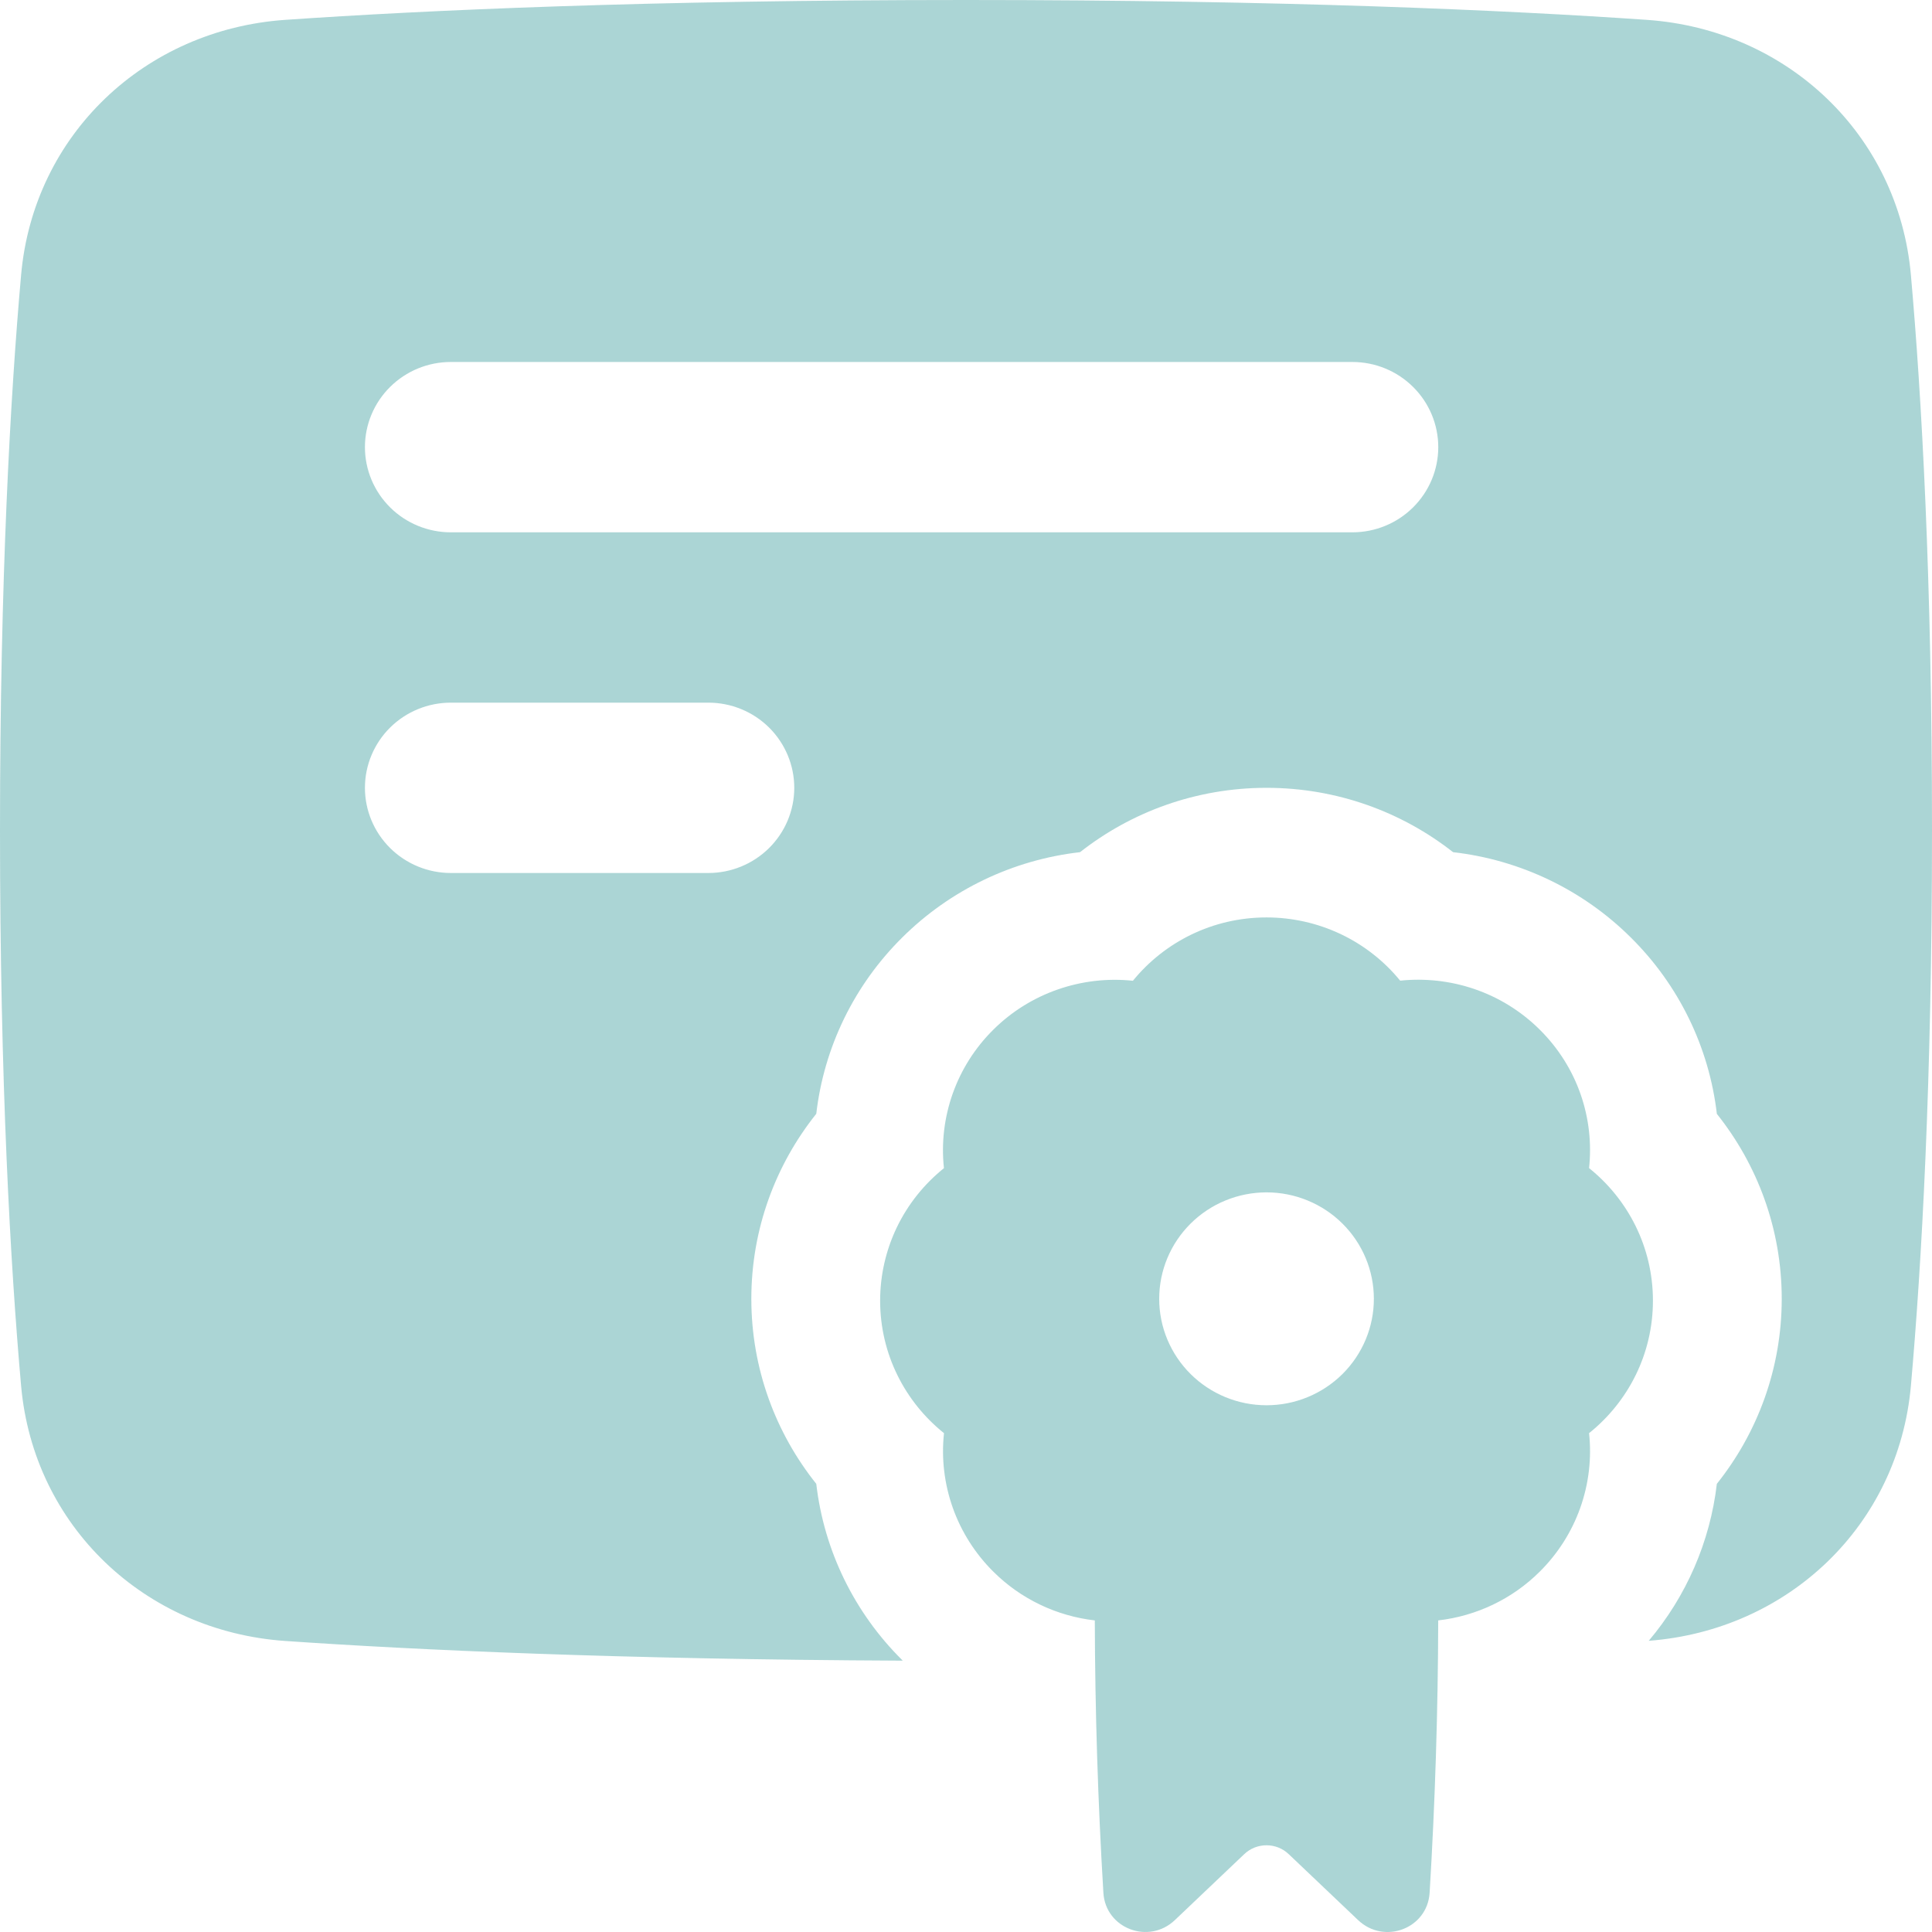
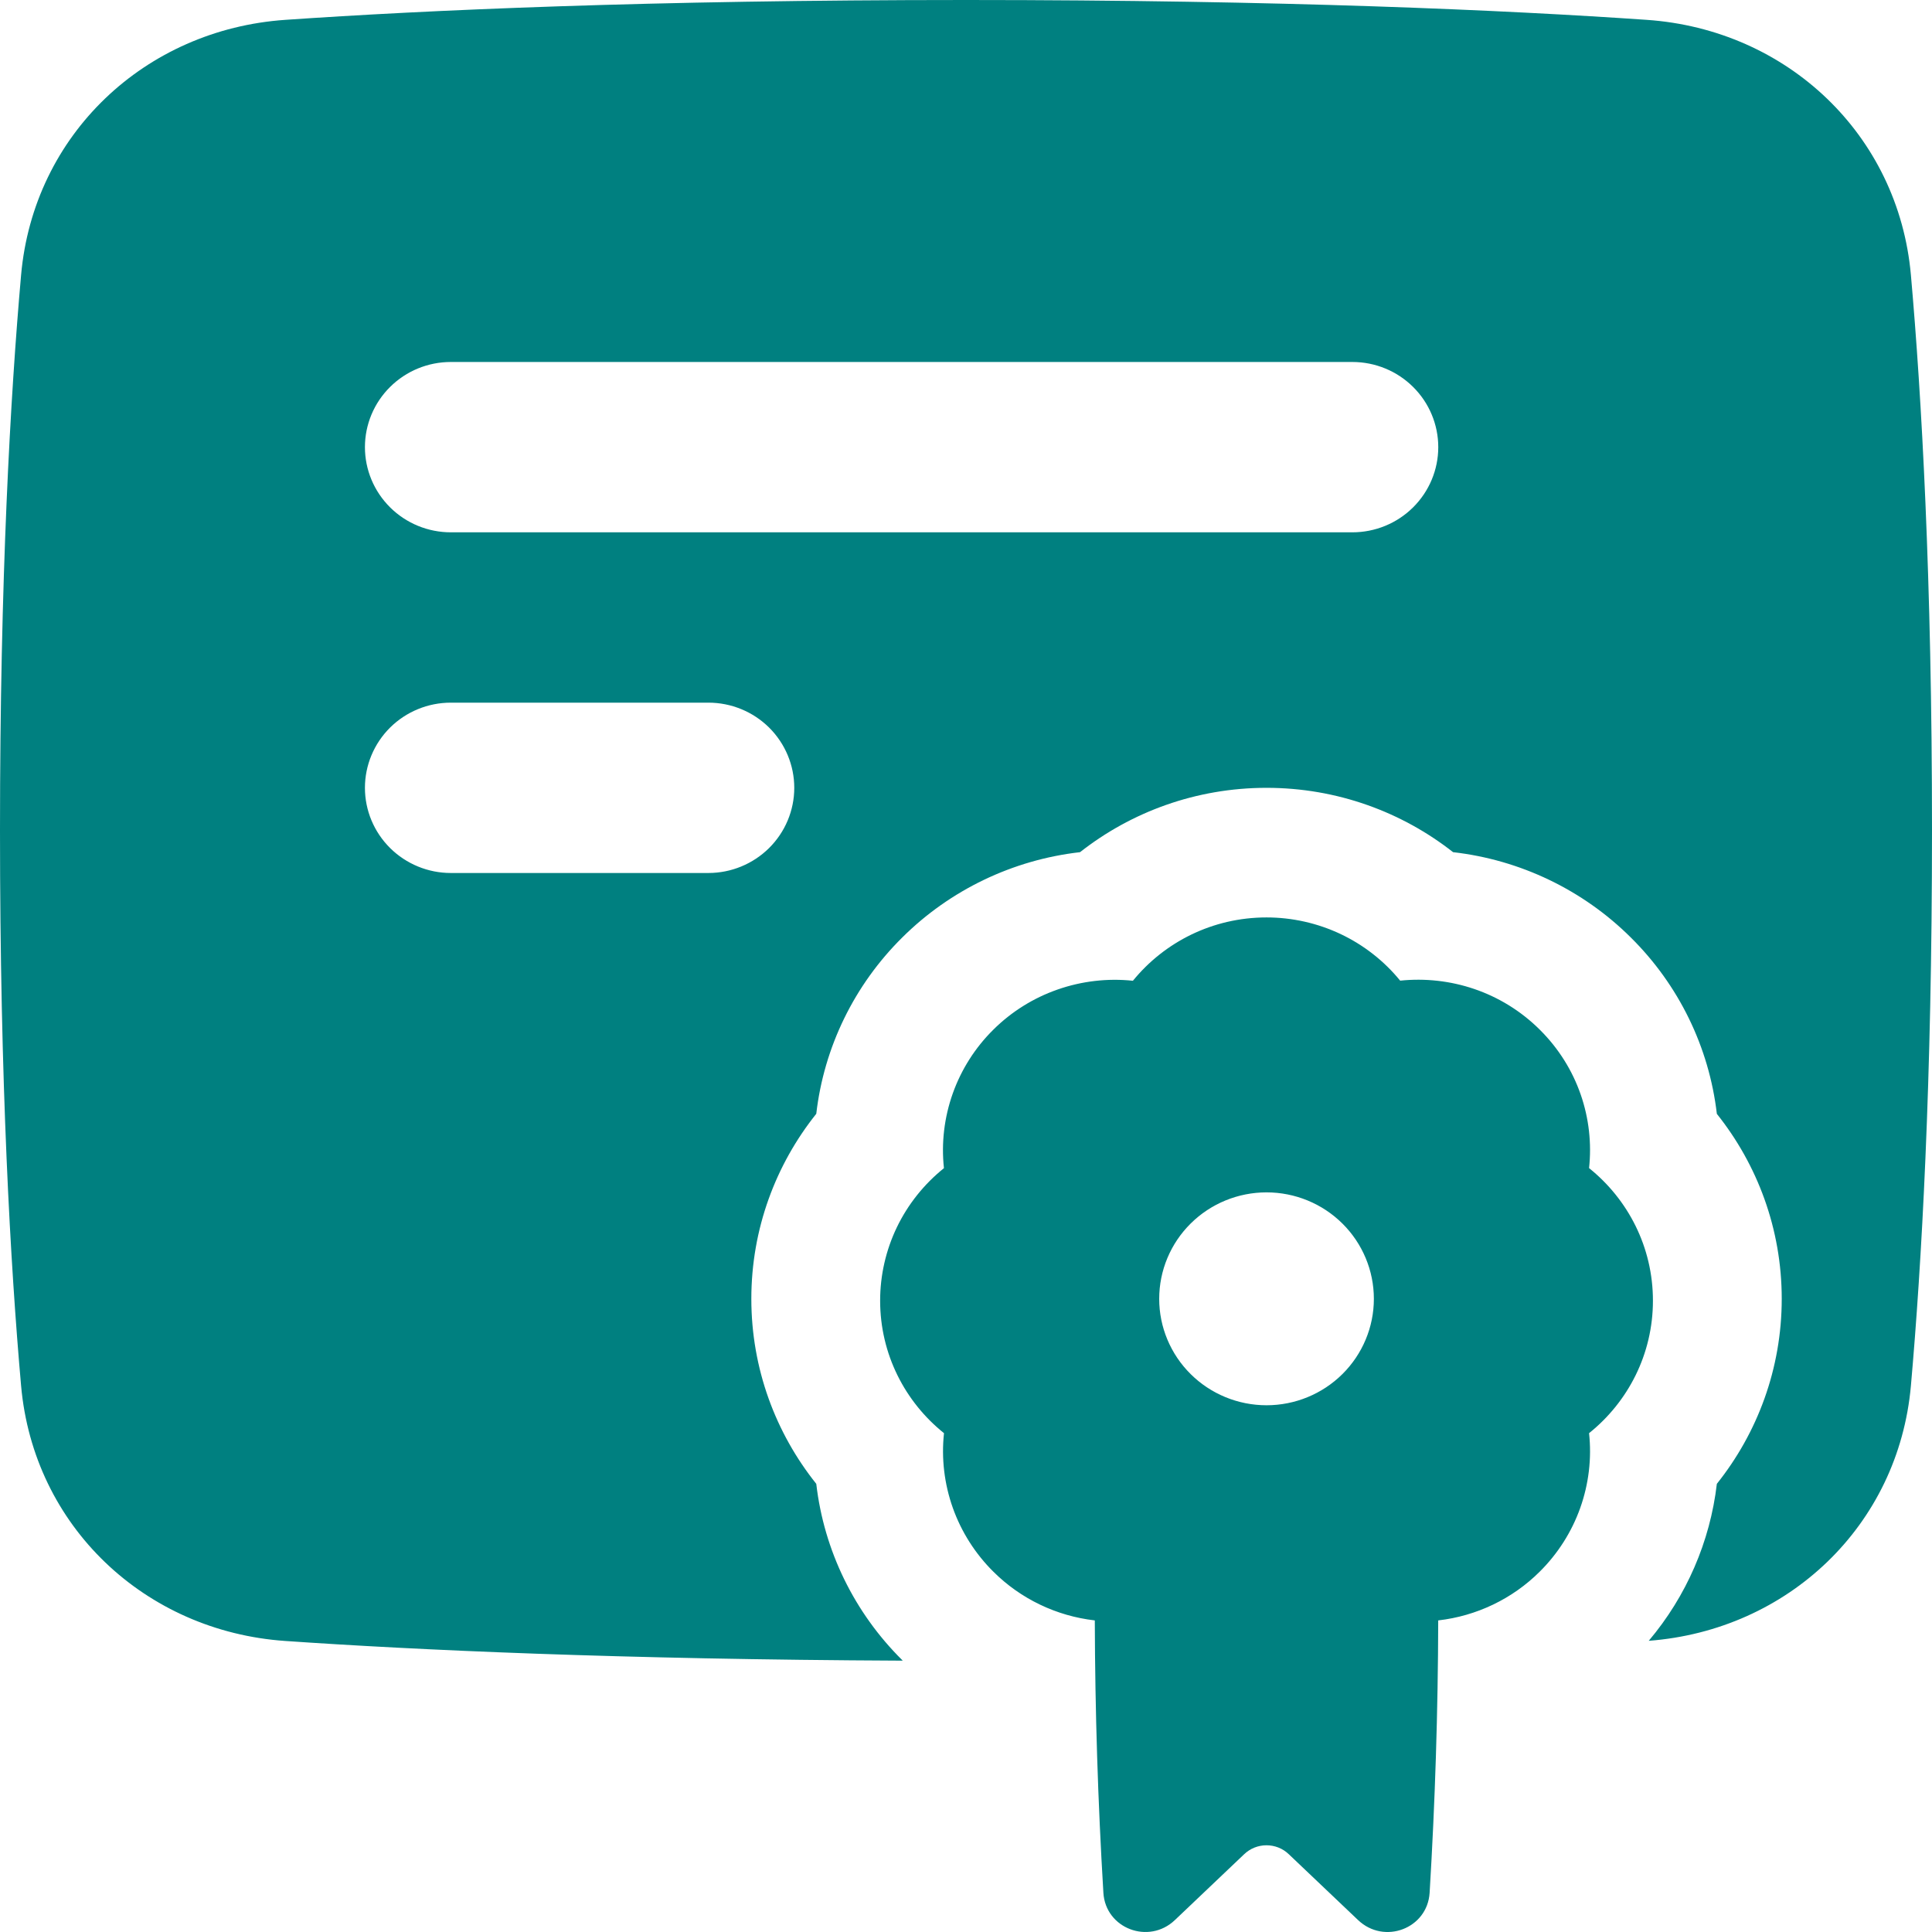
<svg xmlns="http://www.w3.org/2000/svg" width="36" height="36" viewBox="0 0 36 36" fill="none">
-   <path fill-rule="evenodd" clip-rule="evenodd" d="M18 0C23.922 0 28.074 0.19 30.686 0.37C33.298 0.55 35.375 2.507 35.607 5.125C35.806 7.375 36 10.771 36 15.473C36 20.175 35.806 23.572 35.607 25.821C35.375 28.428 33.318 30.377 30.722 30.574C31.424 29.743 31.865 28.726 31.991 27.649C32.746 26.703 33.2 25.504 33.2 24.202C33.2 22.899 32.746 21.701 31.991 20.755C31.846 19.511 31.281 18.353 30.388 17.469C29.497 16.583 28.329 16.022 27.076 15.879C26.122 15.13 24.913 14.68 23.6 14.68C22.287 14.68 21.078 15.13 20.125 15.879C18.871 16.022 17.703 16.583 16.812 17.469C15.919 18.353 15.354 19.511 15.21 20.754C14.454 21.701 14 22.899 14 24.202C14 25.504 14.454 26.703 15.21 27.649C15.354 28.892 15.919 30.05 16.812 30.934L16.821 30.944C11.522 30.92 7.75 30.745 5.314 30.577C2.702 30.396 0.625 28.44 0.393 25.821C0.194 23.572 0 20.175 0 15.473C0 10.771 0.194 7.375 0.393 5.125C0.625 2.507 2.702 0.551 5.314 0.37C7.926 0.19 12.078 0 18 0ZM8.4 6.745C7.976 6.745 7.569 6.912 7.269 7.21C6.969 7.507 6.8 7.911 6.8 8.332C6.8 8.753 6.969 9.156 7.269 9.454C7.569 9.752 7.976 9.919 8.4 9.919H25.2C25.624 9.919 26.031 9.752 26.331 9.454C26.631 9.156 26.8 8.753 26.8 8.332C26.8 7.911 26.631 7.507 26.331 7.21C26.031 6.912 25.624 6.745 25.2 6.745H8.4ZM6.8 14.68C6.8 14.259 6.969 13.855 7.269 13.557C7.569 13.26 7.976 13.093 8.4 13.093H13.2C13.624 13.093 14.031 13.26 14.331 13.557C14.631 13.855 14.8 14.259 14.8 14.68C14.8 15.101 14.631 15.504 14.331 15.802C14.031 16.099 13.624 16.267 13.2 16.267H8.4C7.976 16.267 7.569 16.099 7.269 15.802C6.969 15.504 6.8 15.101 6.8 14.68ZM16.4 24.236C16.4 25.233 16.864 26.123 17.59 26.705C17.539 27.176 17.596 27.652 17.755 28.099C17.914 28.545 18.172 28.951 18.51 29.286C19.018 29.792 19.684 30.112 20.4 30.194C20.405 31.887 20.458 33.579 20.56 35.269C20.6 35.936 21.406 36.241 21.892 35.778L23.184 34.55C23.296 34.443 23.445 34.384 23.599 34.384C23.754 34.384 23.903 34.443 24.014 34.55L25.306 35.778C25.793 36.241 26.598 35.937 26.639 35.269C26.741 33.579 26.795 31.887 26.799 30.194C27.515 30.112 28.182 29.792 28.69 29.286C29.028 28.951 29.286 28.545 29.445 28.099C29.604 27.652 29.661 27.176 29.61 26.705C30.336 26.123 30.8 25.233 30.8 24.236C30.8 23.238 30.336 22.348 29.61 21.766C29.709 20.846 29.402 19.891 28.691 19.186C27.98 18.48 27.018 18.177 26.09 18.273C25.79 17.905 25.41 17.608 24.979 17.404C24.549 17.201 24.077 17.095 23.6 17.095C22.594 17.095 21.697 17.555 21.11 18.275C20.636 18.225 20.156 18.281 19.705 18.439C19.255 18.596 18.846 18.852 18.509 19.187C18.171 19.521 17.913 19.927 17.754 20.373C17.595 20.82 17.538 21.296 17.589 21.767C17.218 22.065 16.918 22.441 16.712 22.868C16.507 23.295 16.4 23.762 16.4 24.236ZM25.6 24.202C25.6 24.728 25.389 25.232 25.014 25.604C24.639 25.976 24.13 26.185 23.6 26.185C23.07 26.185 22.561 25.976 22.186 25.604C21.811 25.232 21.6 24.728 21.6 24.202C21.6 23.675 21.811 23.171 22.186 22.799C22.561 22.427 23.07 22.218 23.6 22.218C24.13 22.218 24.639 22.427 25.014 22.799C25.389 23.171 25.6 23.675 25.6 24.202Z" fill="#008080" fill-opacity="0.33" />
+   <path fill-rule="evenodd" clip-rule="evenodd" d="M18 0C23.922 0 28.074 0.19 30.686 0.37C33.298 0.55 35.375 2.507 35.607 5.125C35.806 7.375 36 10.771 36 15.473C36 20.175 35.806 23.572 35.607 25.821C35.375 28.428 33.318 30.377 30.722 30.574C31.424 29.743 31.865 28.726 31.991 27.649C32.746 26.703 33.2 25.504 33.2 24.202C33.2 22.899 32.746 21.701 31.991 20.755C31.846 19.511 31.281 18.353 30.388 17.469C29.497 16.583 28.329 16.022 27.076 15.879C26.122 15.13 24.913 14.68 23.6 14.68C22.287 14.68 21.078 15.13 20.125 15.879C18.871 16.022 17.703 16.583 16.812 17.469C15.919 18.353 15.354 19.511 15.21 20.754C14.454 21.701 14 22.899 14 24.202C14 25.504 14.454 26.703 15.21 27.649C15.354 28.892 15.919 30.05 16.812 30.934L16.821 30.944C11.522 30.92 7.75 30.745 5.314 30.577C2.702 30.396 0.625 28.44 0.393 25.821C0.194 23.572 0 20.175 0 15.473C0 10.771 0.194 7.375 0.393 5.125C0.625 2.507 2.702 0.551 5.314 0.37C7.926 0.19 12.078 0 18 0ZM8.4 6.745C7.976 6.745 7.569 6.912 7.269 7.21C6.969 7.507 6.8 7.911 6.8 8.332C6.8 8.753 6.969 9.156 7.269 9.454C7.569 9.752 7.976 9.919 8.4 9.919H25.2C25.624 9.919 26.031 9.752 26.331 9.454C26.631 9.156 26.8 8.753 26.8 8.332C26.8 7.911 26.631 7.507 26.331 7.21C26.031 6.912 25.624 6.745 25.2 6.745H8.4ZM6.8 14.68C6.8 14.259 6.969 13.855 7.269 13.557C7.569 13.26 7.976 13.093 8.4 13.093H13.2C13.624 13.093 14.031 13.26 14.331 13.557C14.631 13.855 14.8 14.259 14.8 14.68C14.8 15.101 14.631 15.504 14.331 15.802C14.031 16.099 13.624 16.267 13.2 16.267H8.4C7.976 16.267 7.569 16.099 7.269 15.802C6.969 15.504 6.8 15.101 6.8 14.68ZM16.4 24.236C16.4 25.233 16.864 26.123 17.59 26.705C17.539 27.176 17.596 27.652 17.755 28.099C17.914 28.545 18.172 28.951 18.51 29.286C19.018 29.792 19.684 30.112 20.4 30.194C20.405 31.887 20.458 33.579 20.56 35.269C20.6 35.936 21.406 36.241 21.892 35.778L23.184 34.55C23.296 34.443 23.445 34.384 23.599 34.384C23.754 34.384 23.903 34.443 24.014 34.55L25.306 35.778C25.793 36.241 26.598 35.937 26.639 35.269C26.741 33.579 26.795 31.887 26.799 30.194C27.515 30.112 28.182 29.792 28.69 29.286C29.028 28.951 29.286 28.545 29.445 28.099C29.604 27.652 29.661 27.176 29.61 26.705C30.336 26.123 30.8 25.233 30.8 24.236C30.8 23.238 30.336 22.348 29.61 21.766C29.709 20.846 29.402 19.891 28.691 19.186C27.98 18.48 27.018 18.177 26.09 18.273C25.79 17.905 25.41 17.608 24.979 17.404C24.549 17.201 24.077 17.095 23.6 17.095C22.594 17.095 21.697 17.555 21.11 18.275C20.636 18.225 20.156 18.281 19.705 18.439C19.255 18.596 18.846 18.852 18.509 19.187C18.171 19.521 17.913 19.927 17.754 20.373C17.595 20.82 17.538 21.296 17.589 21.767C17.218 22.065 16.918 22.441 16.712 22.868C16.507 23.295 16.4 23.762 16.4 24.236ZM25.6 24.202C25.6 24.728 25.389 25.232 25.014 25.604C24.639 25.976 24.13 26.185 23.6 26.185C23.07 26.185 22.561 25.976 22.186 25.604C21.811 25.232 21.6 24.728 21.6 24.202C21.6 23.675 21.811 23.171 22.186 22.799C22.561 22.427 23.07 22.218 23.6 22.218C24.13 22.218 24.639 22.427 25.014 22.799C25.389 23.171 25.6 23.675 25.6 24.202Z" fill="#008080" />
</svg>
